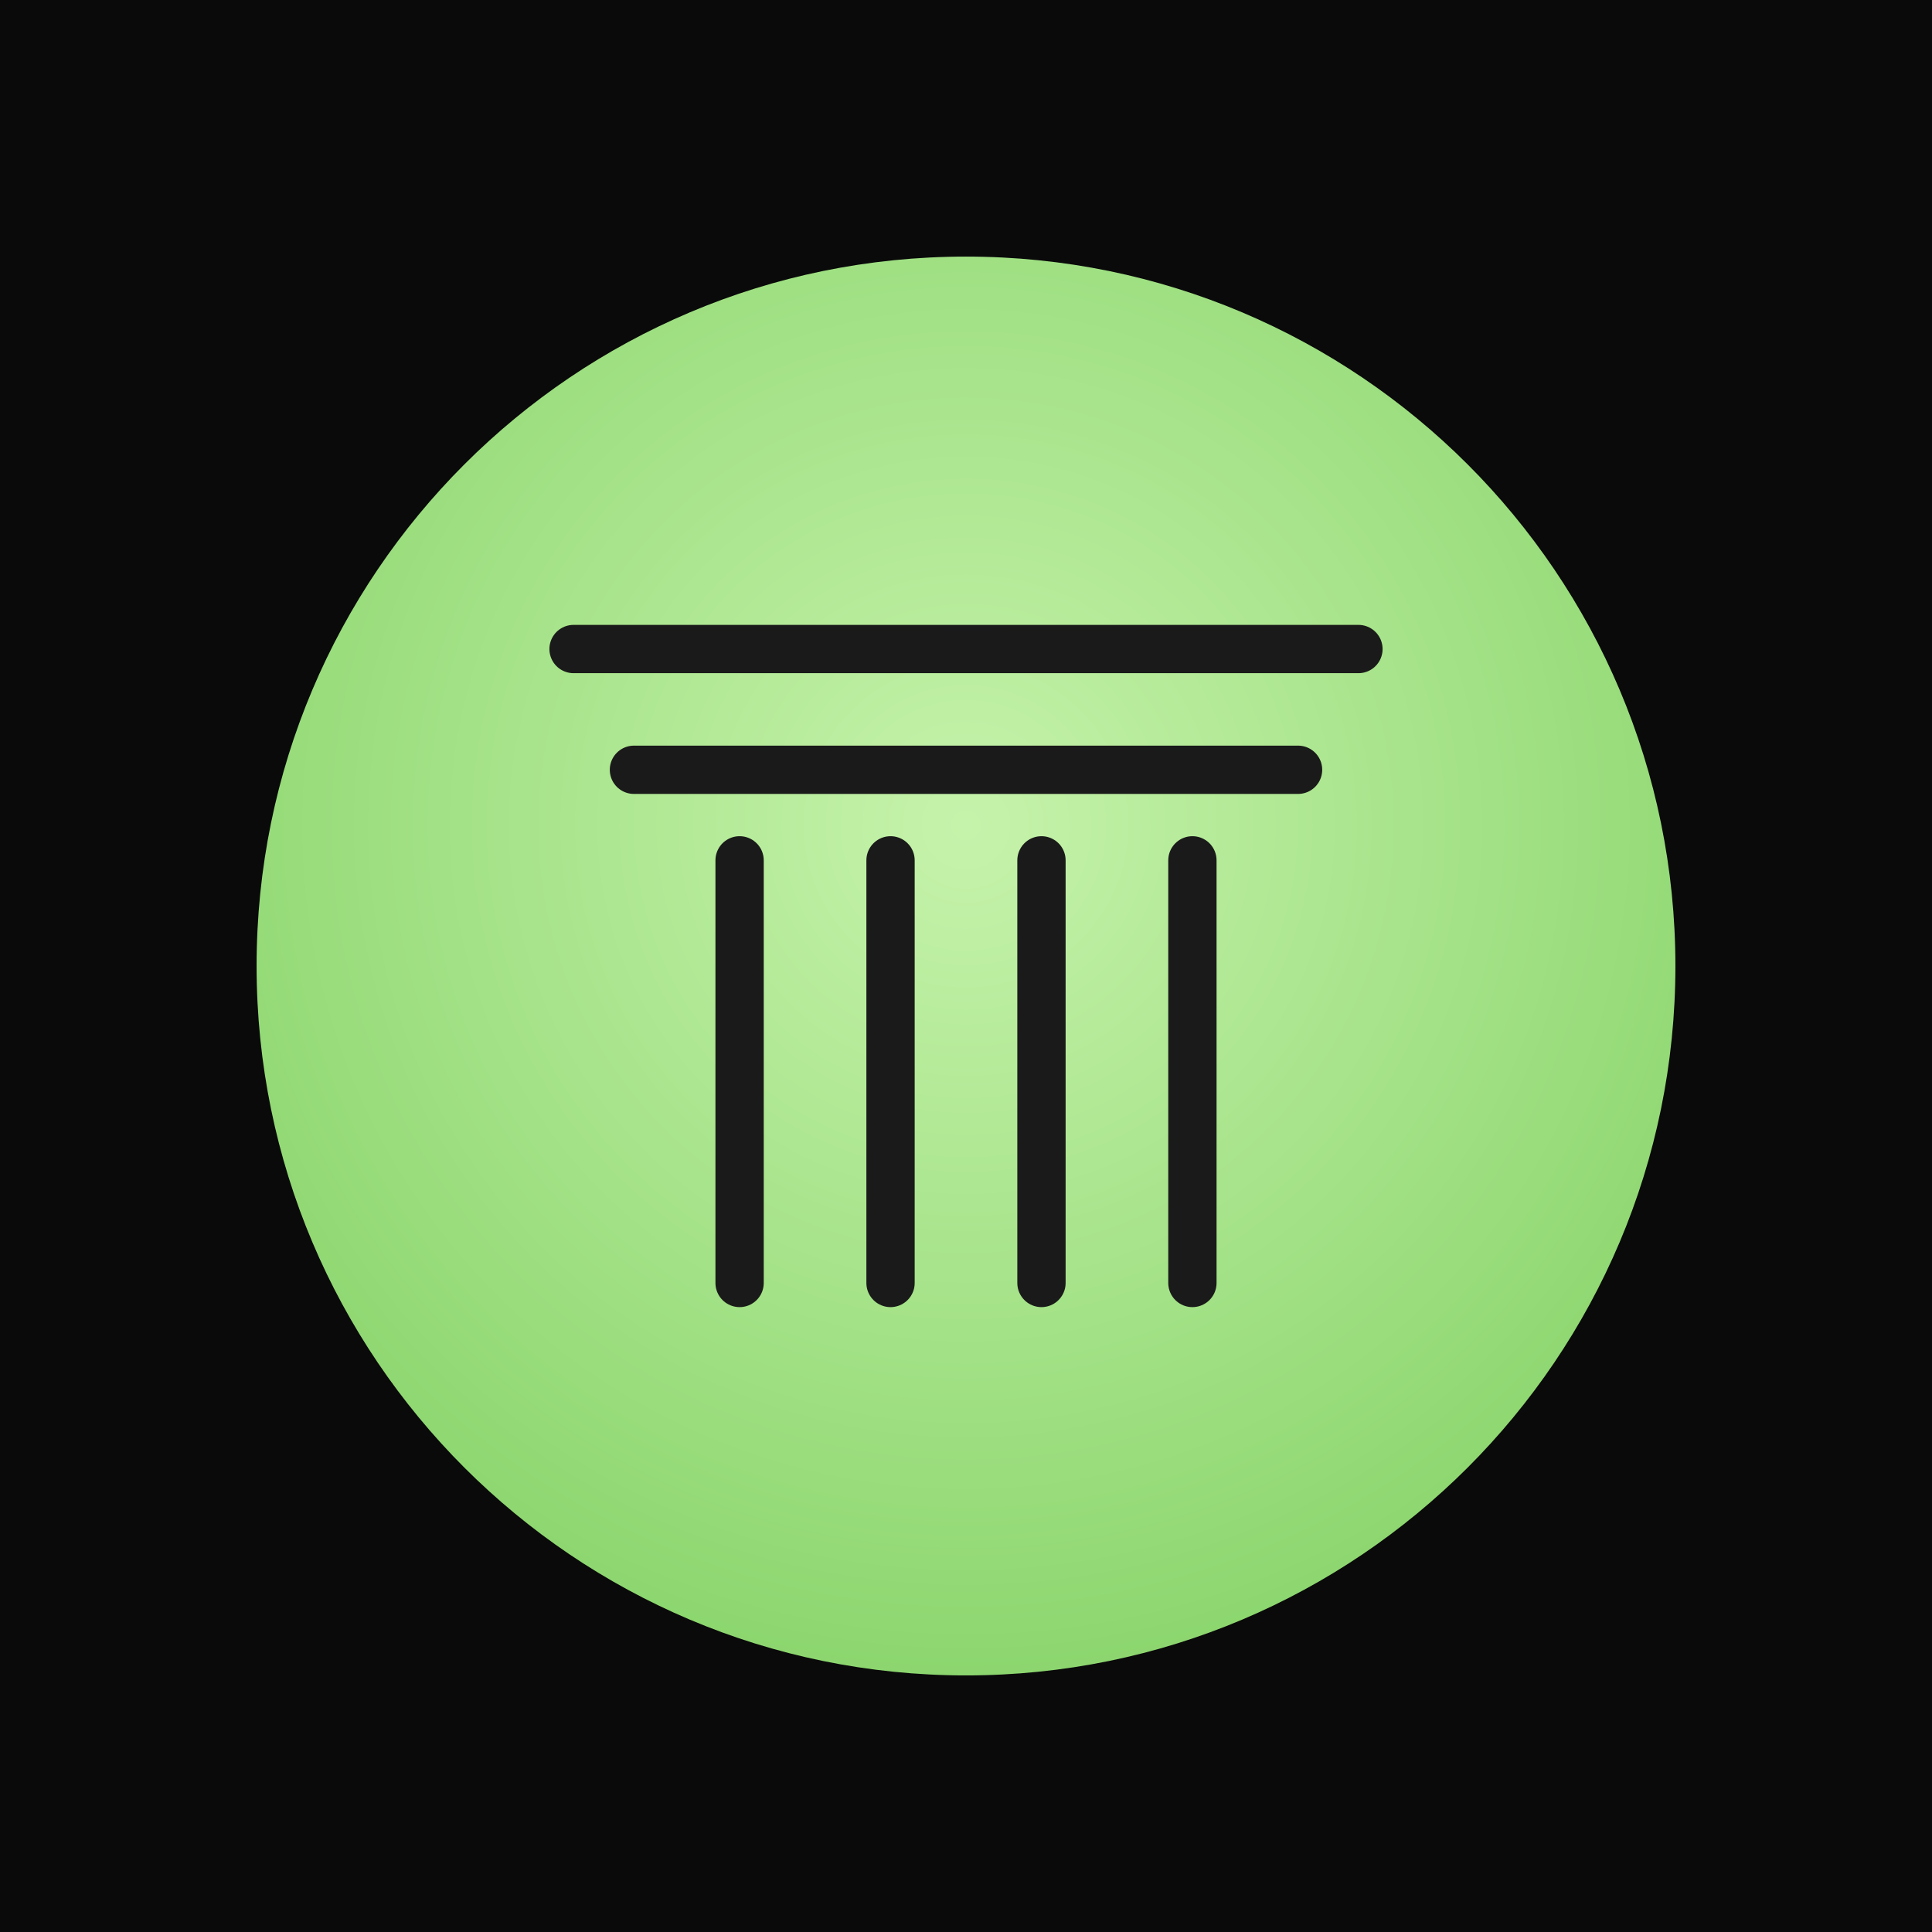
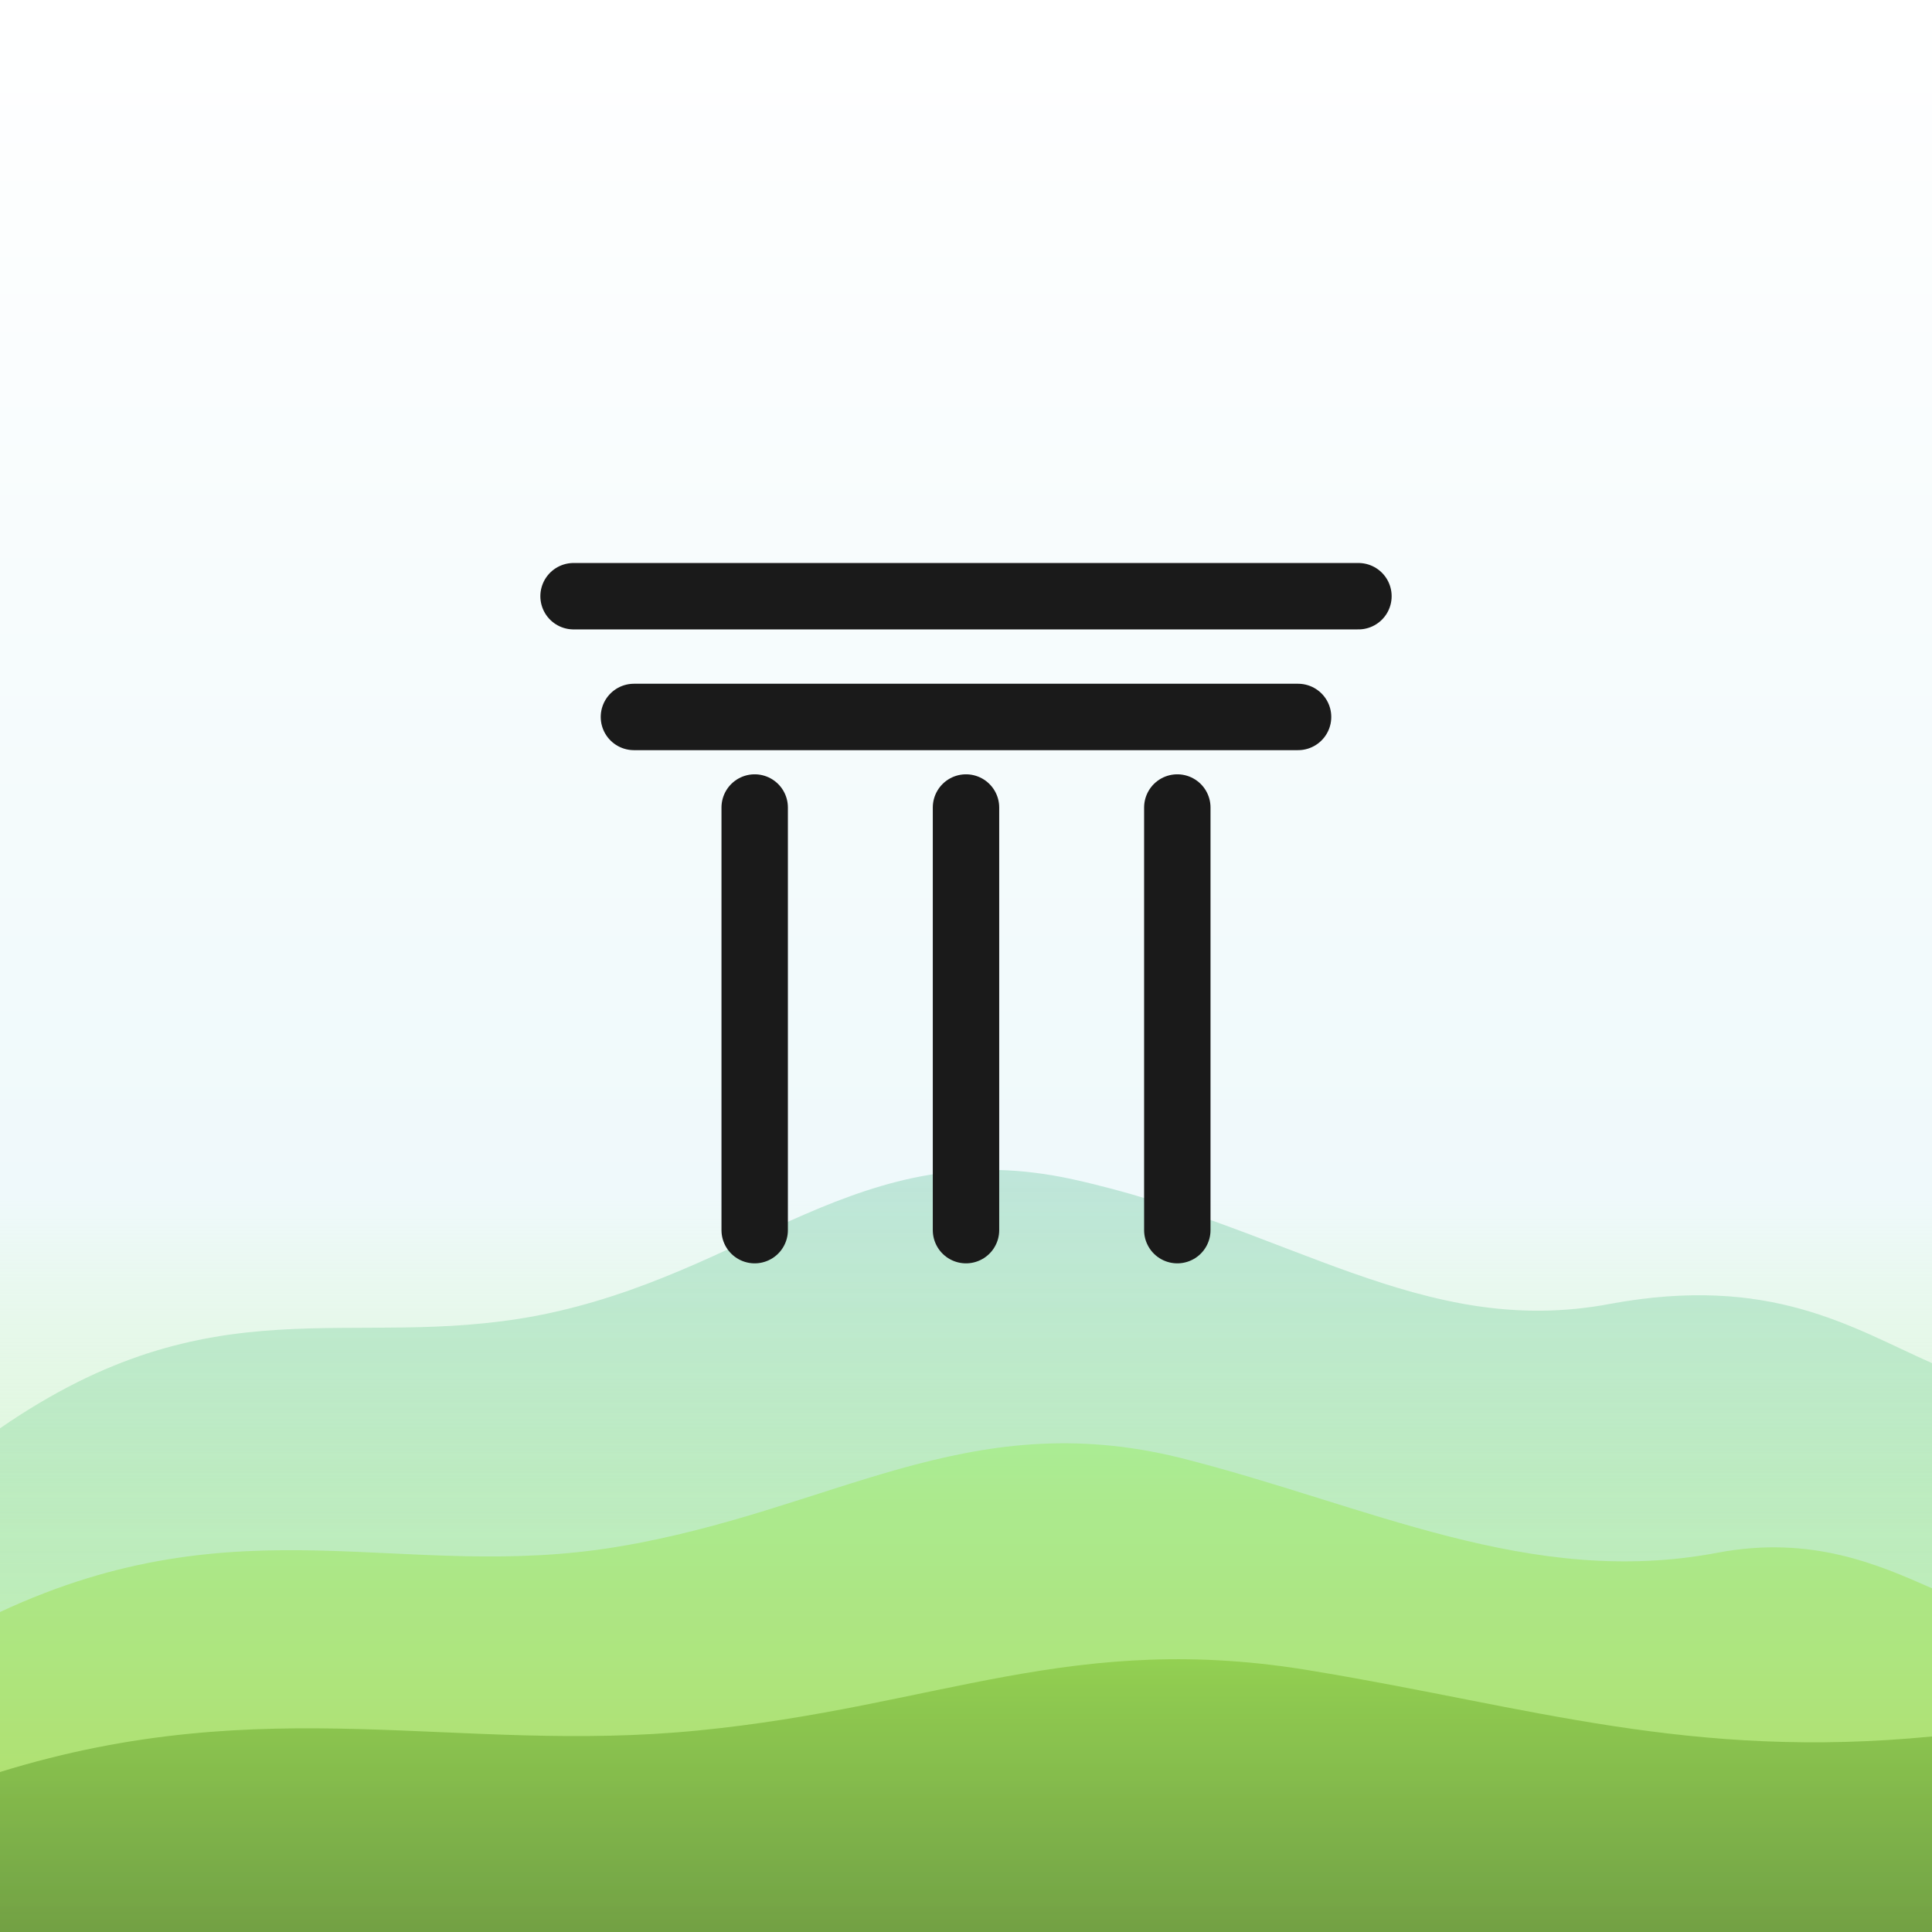
<svg xmlns="http://www.w3.org/2000/svg" viewBox="0 0 512.000 512.000" width="512" height="512" role="img" aria-label="Pilar">
-   <rect width="512.000" height="512.000" fill="#0A0A0A" />
  <defs>
-     <radialGradient id="d" cx="50%" cy="40%" r="65%">
-       <stop offset="0%" stop-color="#C6F3AB" />
-       <stop offset="100%" stop-color="#88D46A" />
-     </radialGradient>
+     <linearGradient id="ic" x1="0" y1="0" x2="0" y2="1">
+       <stop offset="0%" stop-color="#FFFFFF" />
+       <stop offset="62%" stop-color="#EFF9FB" />
+       <stop offset="100%" stop-color="#A6EC88" stop-opacity="0.22" />
+     </linearGradient>
+     <linearGradient id="ilonge" x1="0" y1="0" x2="0" y2="1">
+       <stop offset="0%" stop-color="#AEE0CF" />
+       <stop offset="100%" stop-color="#A6EC88" stop-opacity="0.7" />
+     </linearGradient>
+     <linearGradient id="imeio" x1="0" y1="0" x2="0" y2="1">
+       <stop offset="0%" stop-color="#A6EC88" />
+       <stop offset="100%" stop-color="#AED651" />
+     </linearGradient>
+     <linearGradient id="iperto" x1="0" y1="0" x2="0" y2="1">
+       <stop offset="0%" stop-color="#89C841" />
+       <stop offset="100%" stop-color="#598A38" />
+     </linearGradient>
  </defs>
-   <circle cx="256" cy="256" r="188" fill="url(#d)" />
-   <g stroke="#1A1A1A" stroke-width="12.8" stroke-linecap="round" fill="none">
-     <path d="M152 172H360" />
-     <path d="M168 204H344" stroke-opacity="1" />
-     <path d="M196 228V340" />
-     <path d="M236 228V340" />
-     <path d="M276 228V340" />
-     <path d="M316 228V340" />
+   <rect width="512.000" height="512.000" fill="url(#ic)" />
+   <path d="M0 100 C160 50 260 74 400 62 C560 48 640 0 800 16 C960 32 1060 70 1200 58 C1320 48 1380 66 1440 78 V270 H0Z" fill="url(#ilonge)" opacity="0.75" transform="translate(0 300.000) scale(0.35556 0.78519)" />
+   <path d="M0 162 C180 124 300 152 460 140 C620 128 720 92 880 110 C1020 126 1140 154 1280 142 C1350 136 1400 146 1440 154 V270 H0Z" fill="url(#imeio)" opacity="0.8" transform="translate(0 300.000) scale(0.35556 0.78519)" />
+   <path d="M0 216 C200 188 340 210 520 202 C700 194 800 168 980 182 C1140 194 1260 212 1440 204 V270 H0Z" fill="url(#iperto)" opacity="0.72" transform="translate(0 300.000) scale(0.35556 0.78519)" />
+   <g stroke="#1A1A1A" stroke-width="17.6" stroke-linecap="round" fill="none">
+     <path d="M152 158H360" />
+     <path d="M168 190H344" stroke-opacity="1" />
+     <path d="M200 214V326" />
+     <path d="M256 214V326" />
+     <path d="M312 214V326" />
  </g>
</svg>
